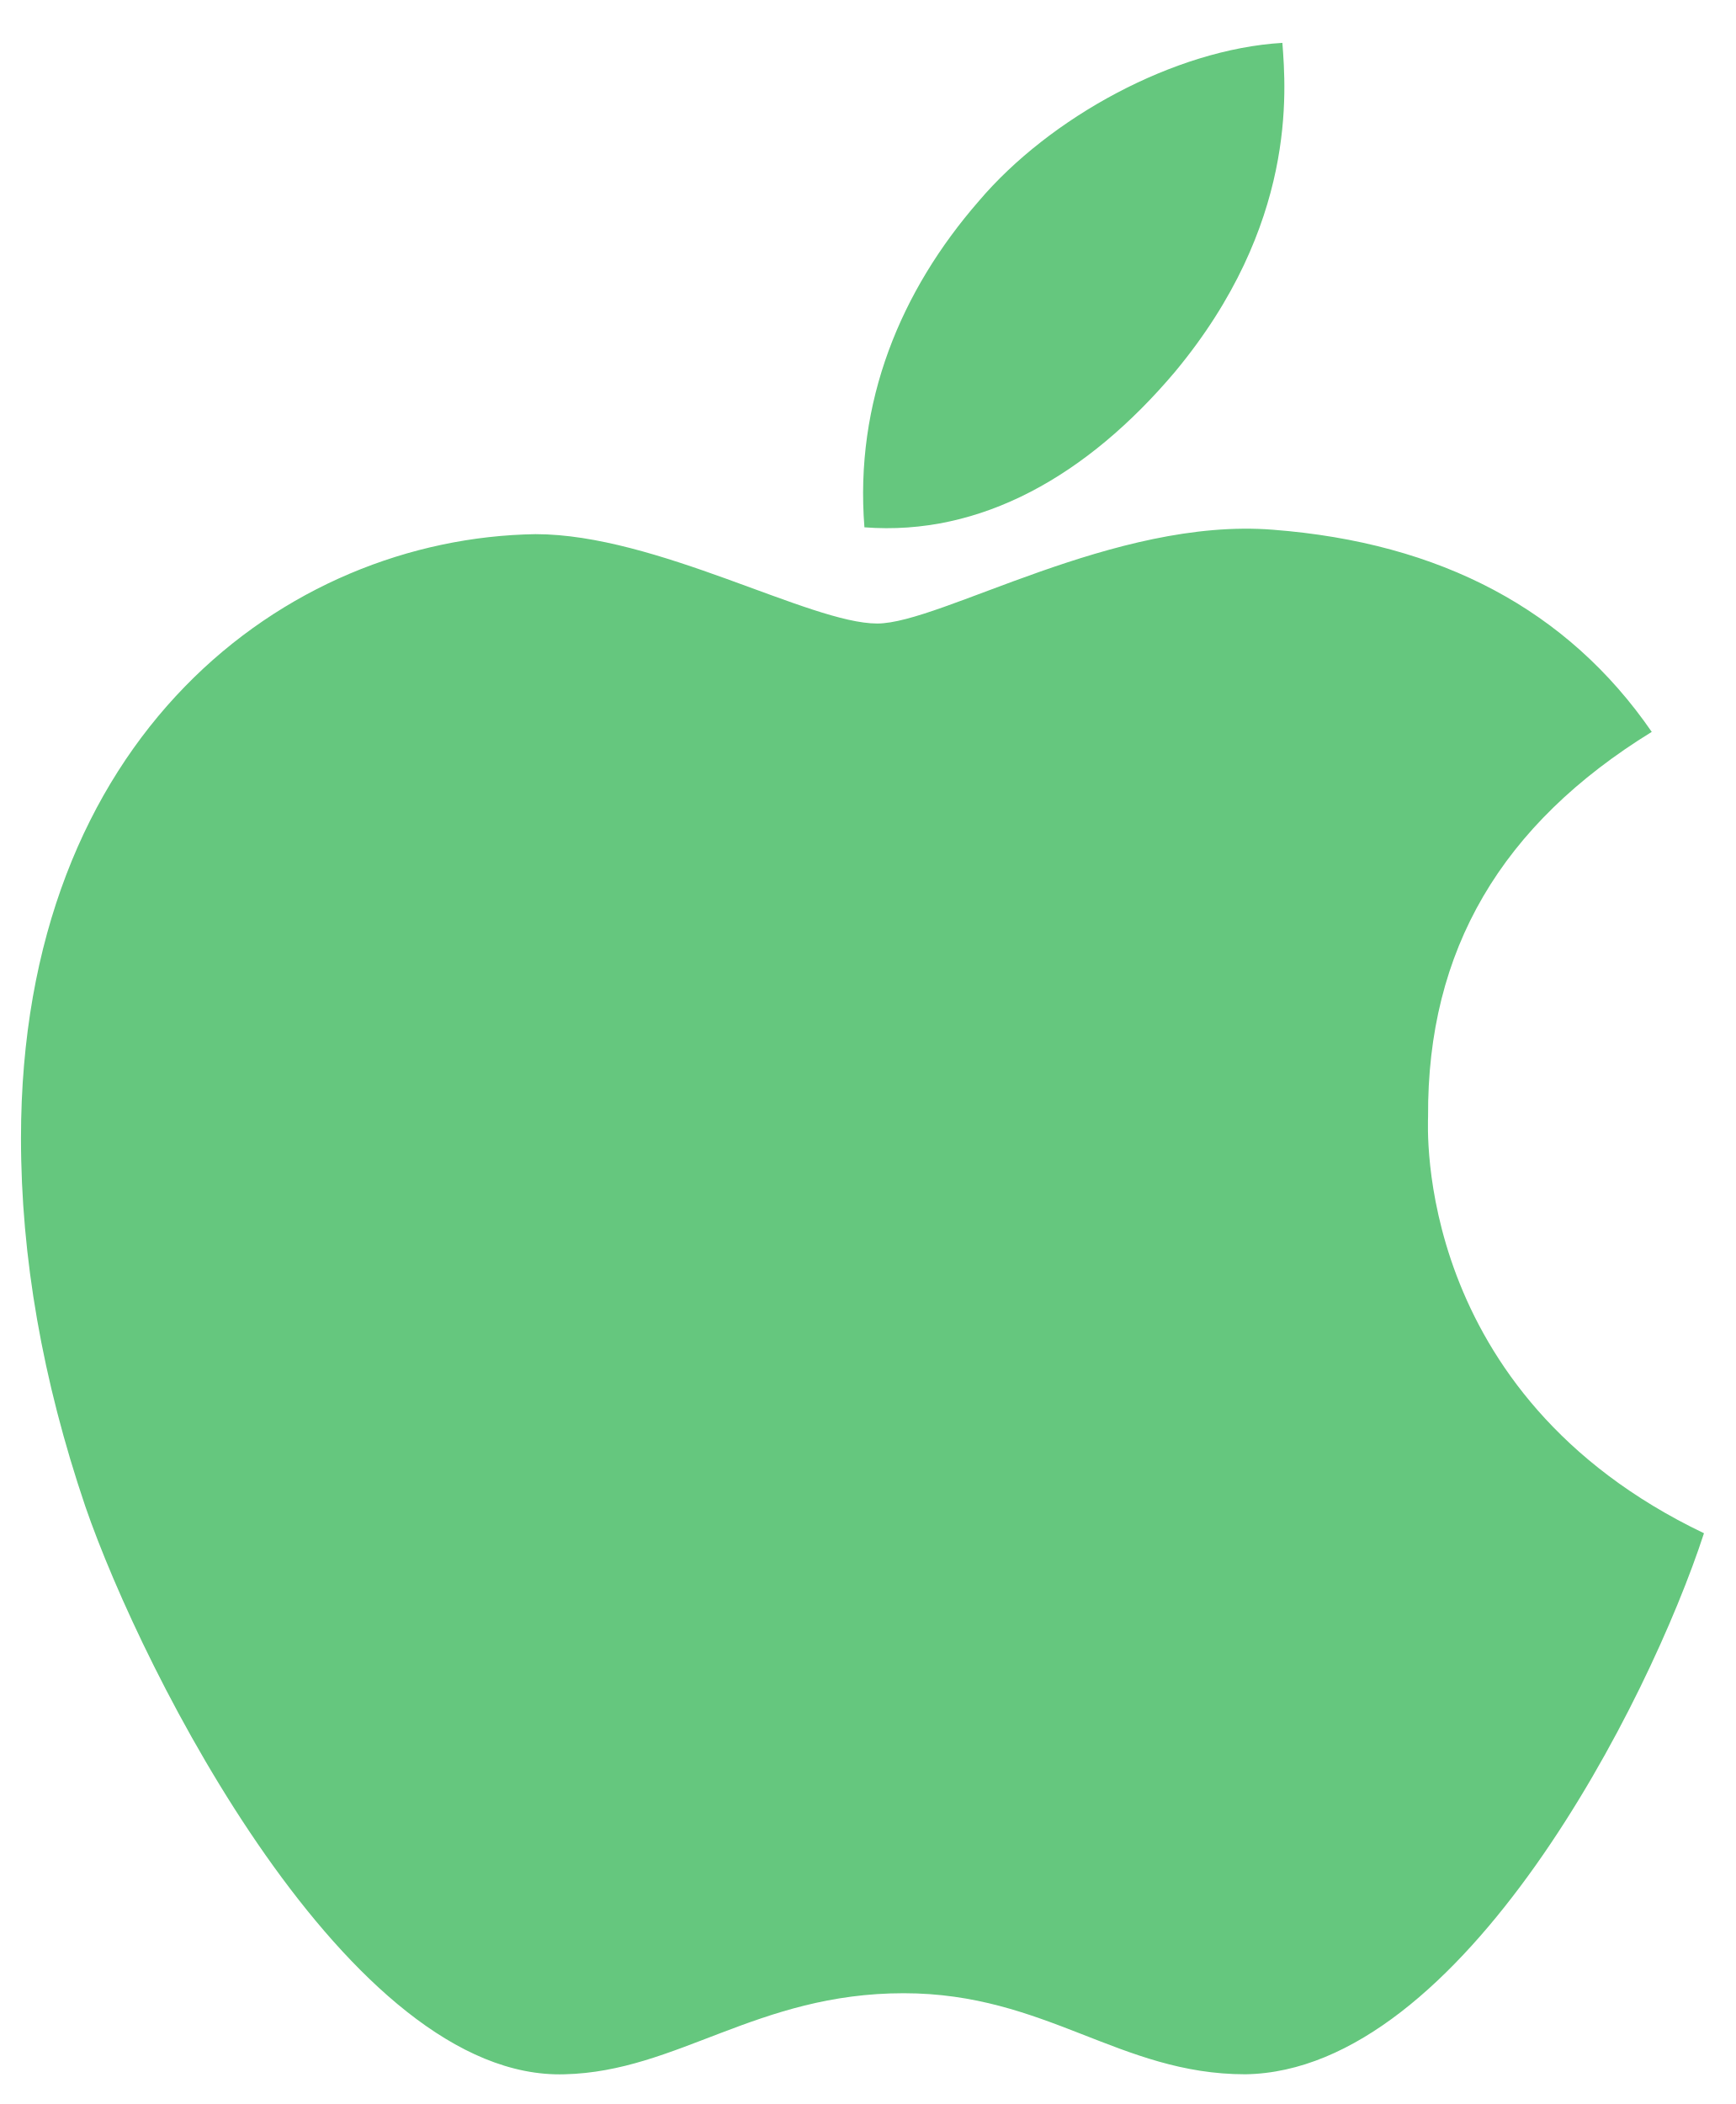
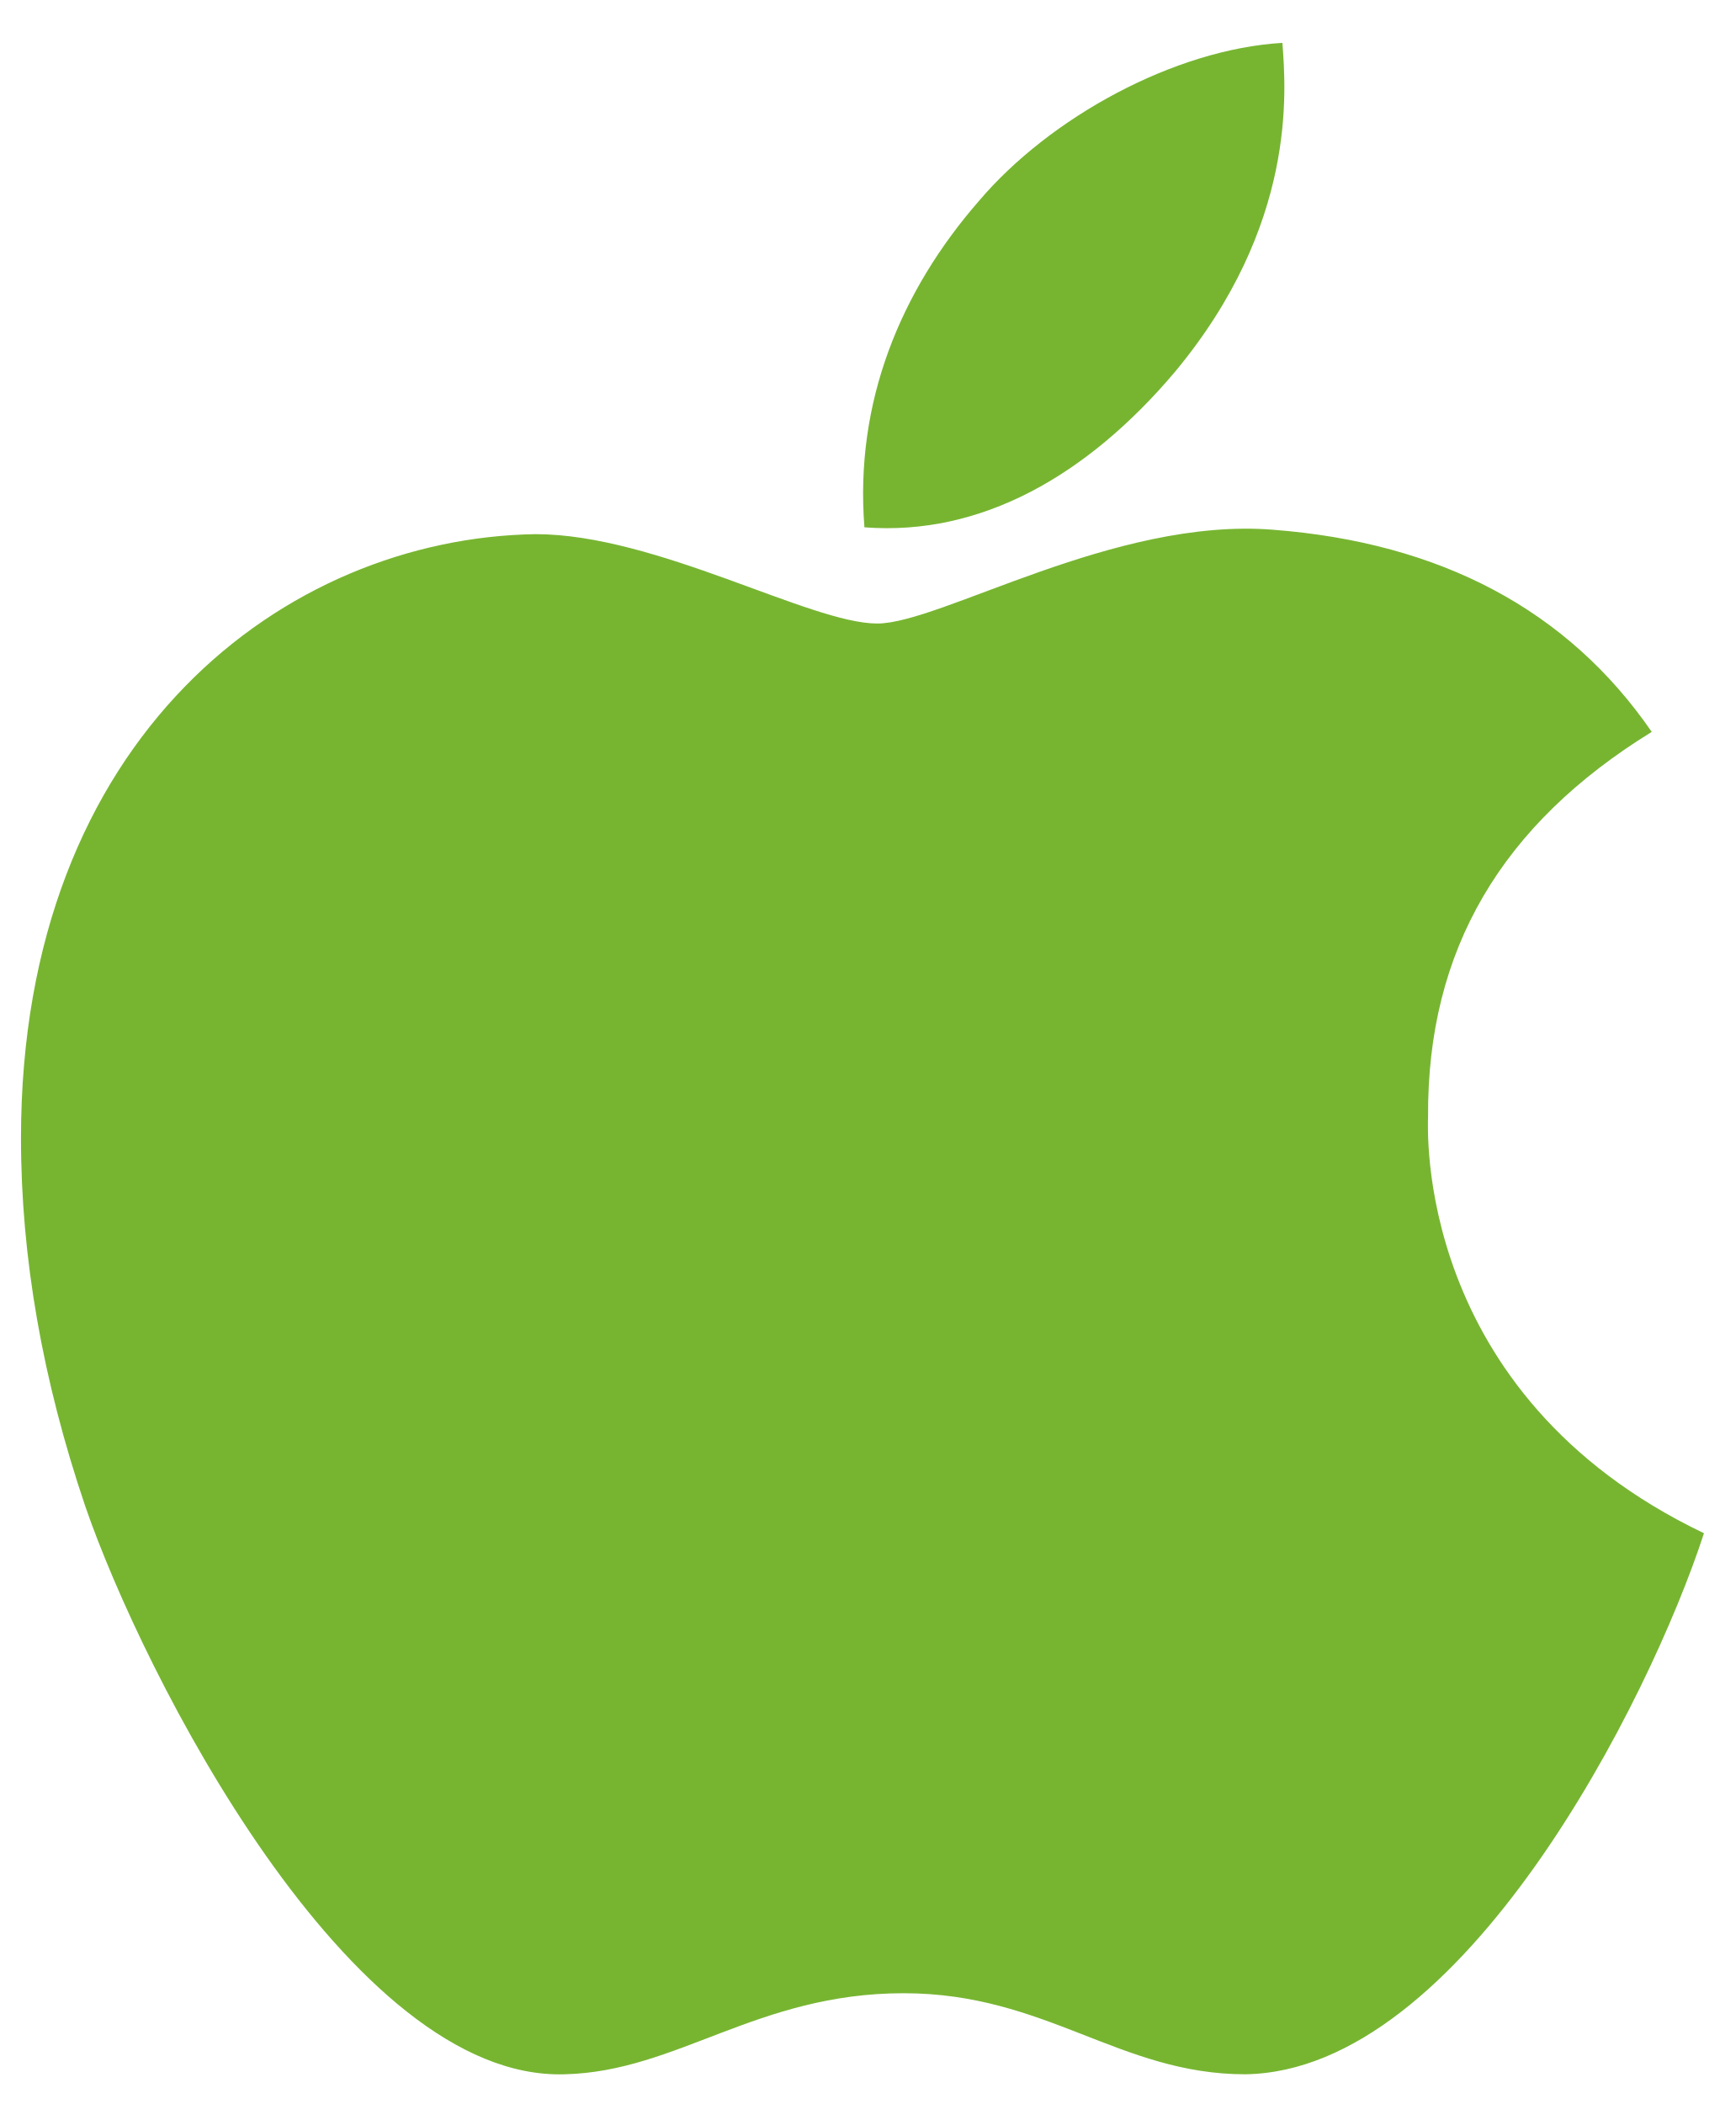
<svg xmlns="http://www.w3.org/2000/svg" width="33" height="40" viewBox="0 0 33 40" fill="none">
-   <path d="M27.153 21.225C27.135 18.059 28.549 15.674 31.406 13.914C29.808 11.594 27.391 10.317 24.205 10.071C21.188 9.83 17.887 11.854 16.679 11.854C15.401 11.854 12.481 10.155 10.182 10.155C5.44 10.229 0.399 13.989 0.399 21.638C0.399 23.899 0.807 26.234 1.622 28.638C2.711 31.804 6.639 39.56 10.736 39.435C12.879 39.384 14.394 37.894 17.182 37.894C19.888 37.894 21.289 39.435 23.678 39.435C27.812 39.374 31.365 32.324 32.399 29.149C26.855 26.498 27.153 21.388 27.153 21.225ZM22.342 7.068C24.663 4.274 24.452 1.73 24.383 0.815C22.332 0.936 19.961 2.231 18.611 3.823C17.123 5.531 16.248 7.643 16.436 10.025C18.652 10.196 20.675 9.041 22.342 7.068Z" fill="#65C77E" />
+   <path d="M27.153 21.225C27.135 18.059 28.549 15.674 31.406 13.914C29.808 11.594 27.391 10.317 24.205 10.071C21.188 9.83 17.887 11.854 16.679 11.854C15.401 11.854 12.481 10.155 10.182 10.155C5.44 10.229 0.399 13.989 0.399 21.638C0.399 23.899 0.807 26.234 1.622 28.638C2.711 31.804 6.639 39.56 10.736 39.435C12.879 39.384 14.394 37.894 17.182 37.894C19.888 37.894 21.289 39.435 23.678 39.435C27.812 39.374 31.365 32.324 32.399 29.149C26.855 26.498 27.153 21.388 27.153 21.225ZM22.342 7.068C24.663 4.274 24.452 1.73 24.383 0.815C22.332 0.936 19.961 2.231 18.611 3.823C17.123 5.531 16.248 7.643 16.436 10.025C18.652 10.196 20.675 9.041 22.342 7.068Z" fill="#77B531" />
</svg>
